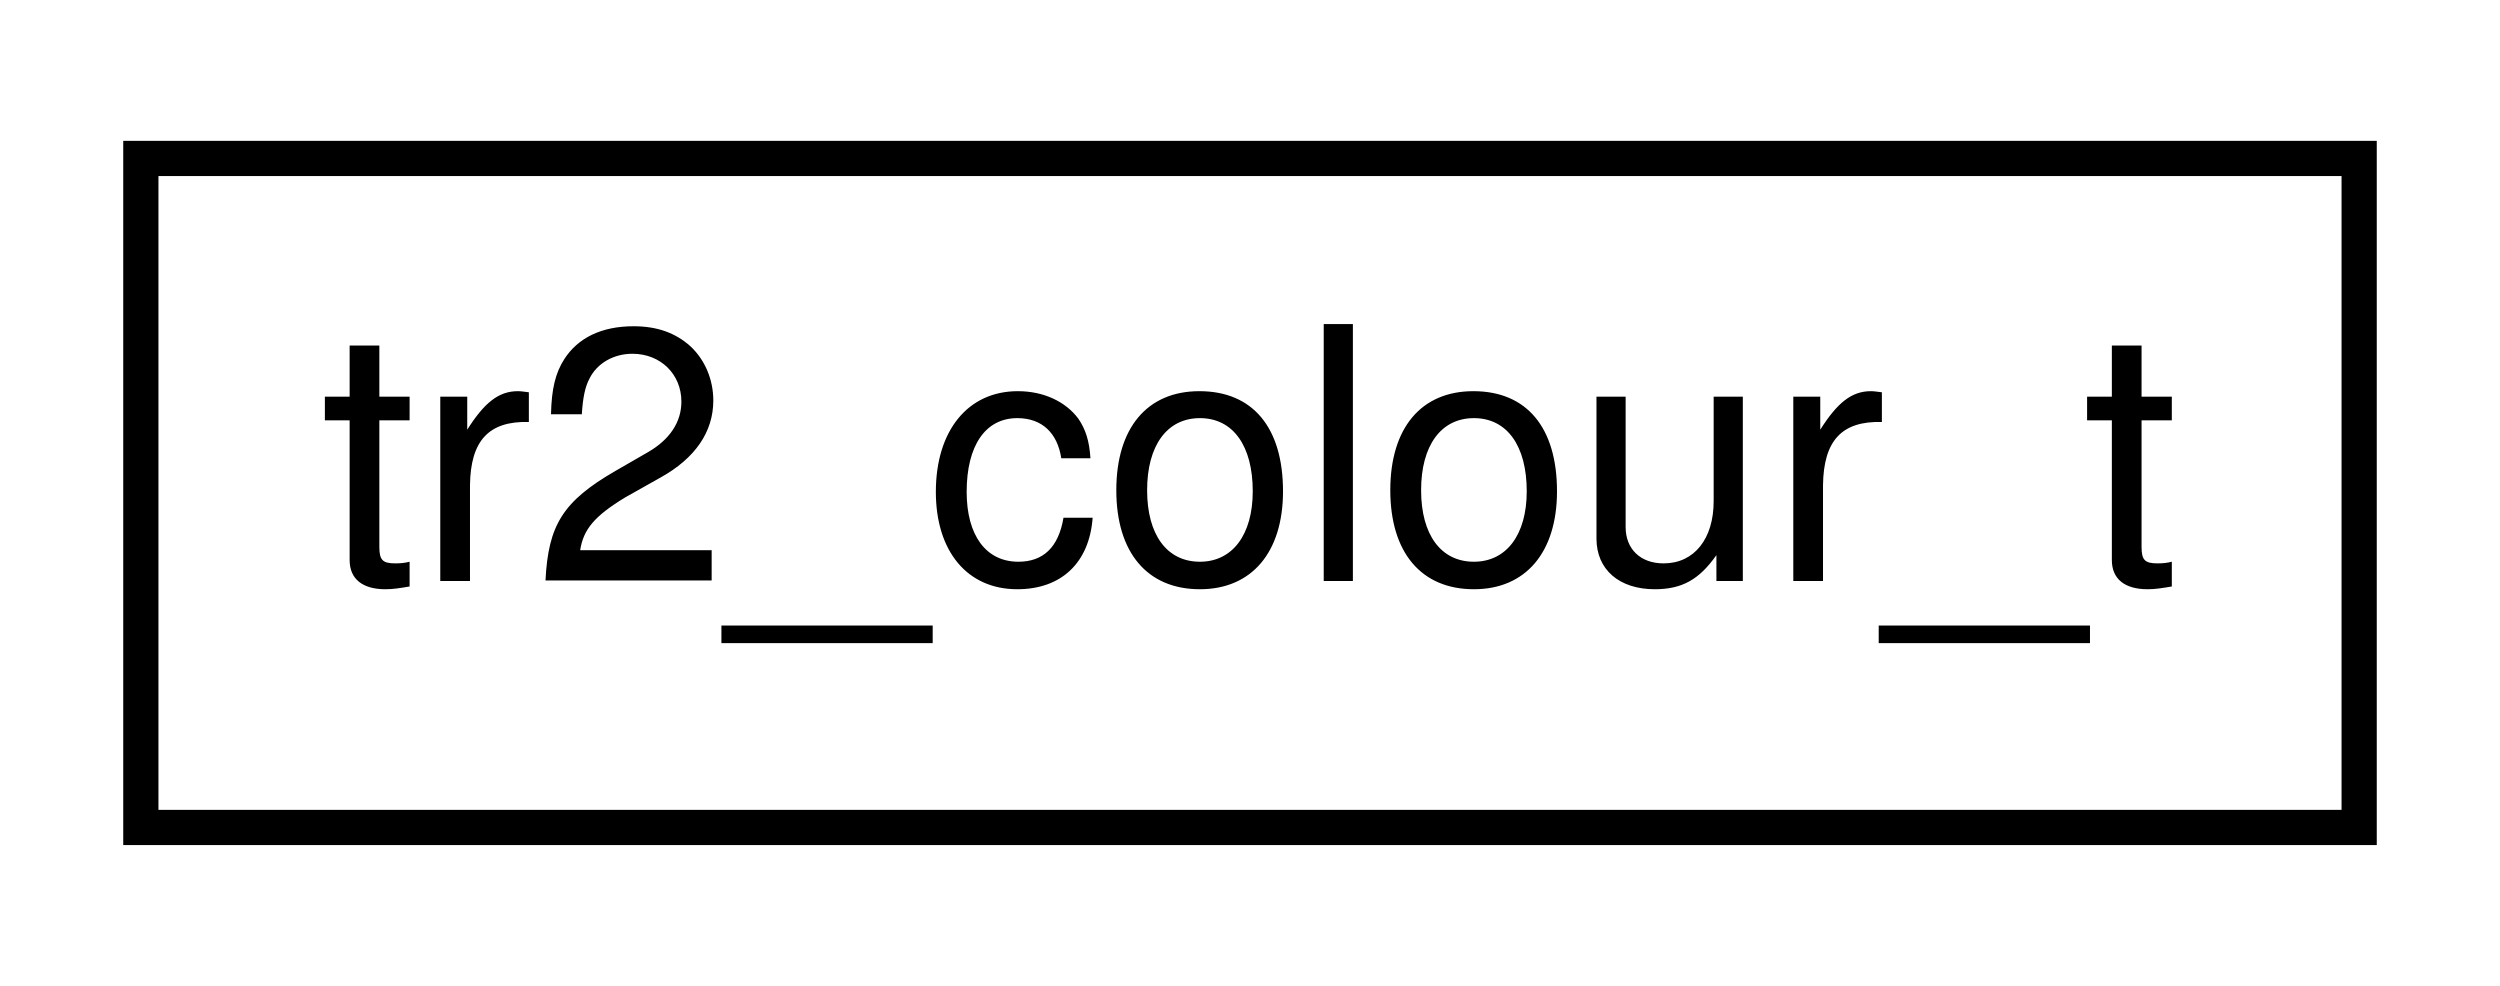
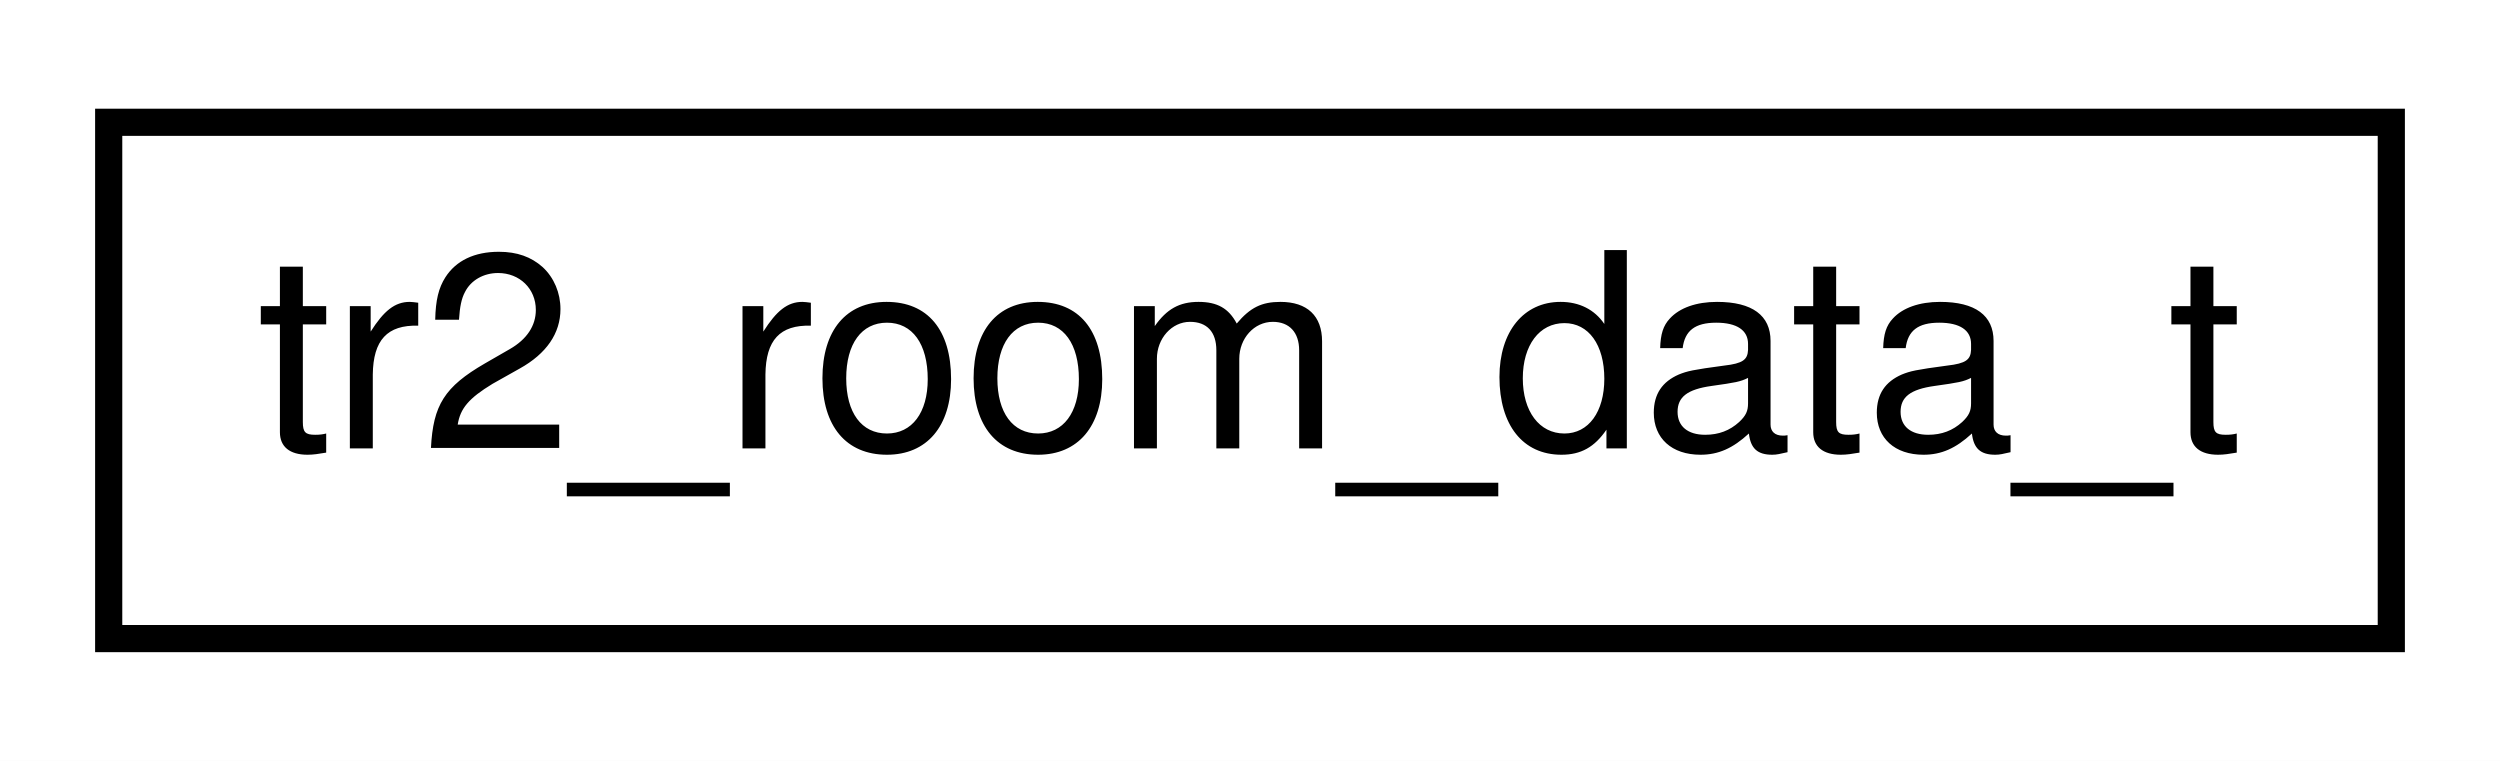
- <svg xmlns="http://www.w3.org/2000/svg" xmlns:xlink="http://www.w3.org/1999/xlink" width="71pt" height="28pt" viewBox="0.00 0.00 71.00 28.00">
+ <svg xmlns="http://www.w3.org/2000/svg" xmlns:xlink="http://www.w3.org/1999/xlink" width="92pt" height="28pt" viewBox="0.00 0.00 92.00 28.00">
  <g id="graph0" class="graph" transform="scale(1 1) rotate(0) translate(4 24)">
-     <polygon fill="white" stroke="none" points="-4,4 -4,-24 67,-24 67,4 -4,4" />
+     <polygon fill="white" stroke="none" points="-4,4 -4,-24 88,-24 88,4 -4,4" />
    <g id="node1" class="node">
      <g id="a_node1">
-         <a xlink:href="_tomb_raider_data_8h.html#structtr2__colour__t" target="_top" xlink:title="Basic 24-bit colour structure. ">
-           <polygon fill="white" stroke="black" points="0,-0.5 0,-19.5 63,-19.5 63,-0.5 0,-0.5" />
-           <text text-anchor="middle" x="31.5" y="-7.5" font-family="Helvetica,sans-Serif" font-size="10.00">tr2_colour_t</text>
+         <a xlink:href="_tomb_raider_data_8h.html#structtr2__room__data__t" target="_top" xlink:title="Room mesh structure. ">
+           <polygon fill="white" stroke="black" points="0,-0.5 0,-19.5 84,-19.5 84,-0.5 0,-0.5" />
+           <text text-anchor="middle" x="42" y="-7.5" font-family="Helvetica,sans-Serif" font-size="10.00">tr2_room_data_t</text>
        </a>
      </g>
    </g>
  </g>
</svg>
